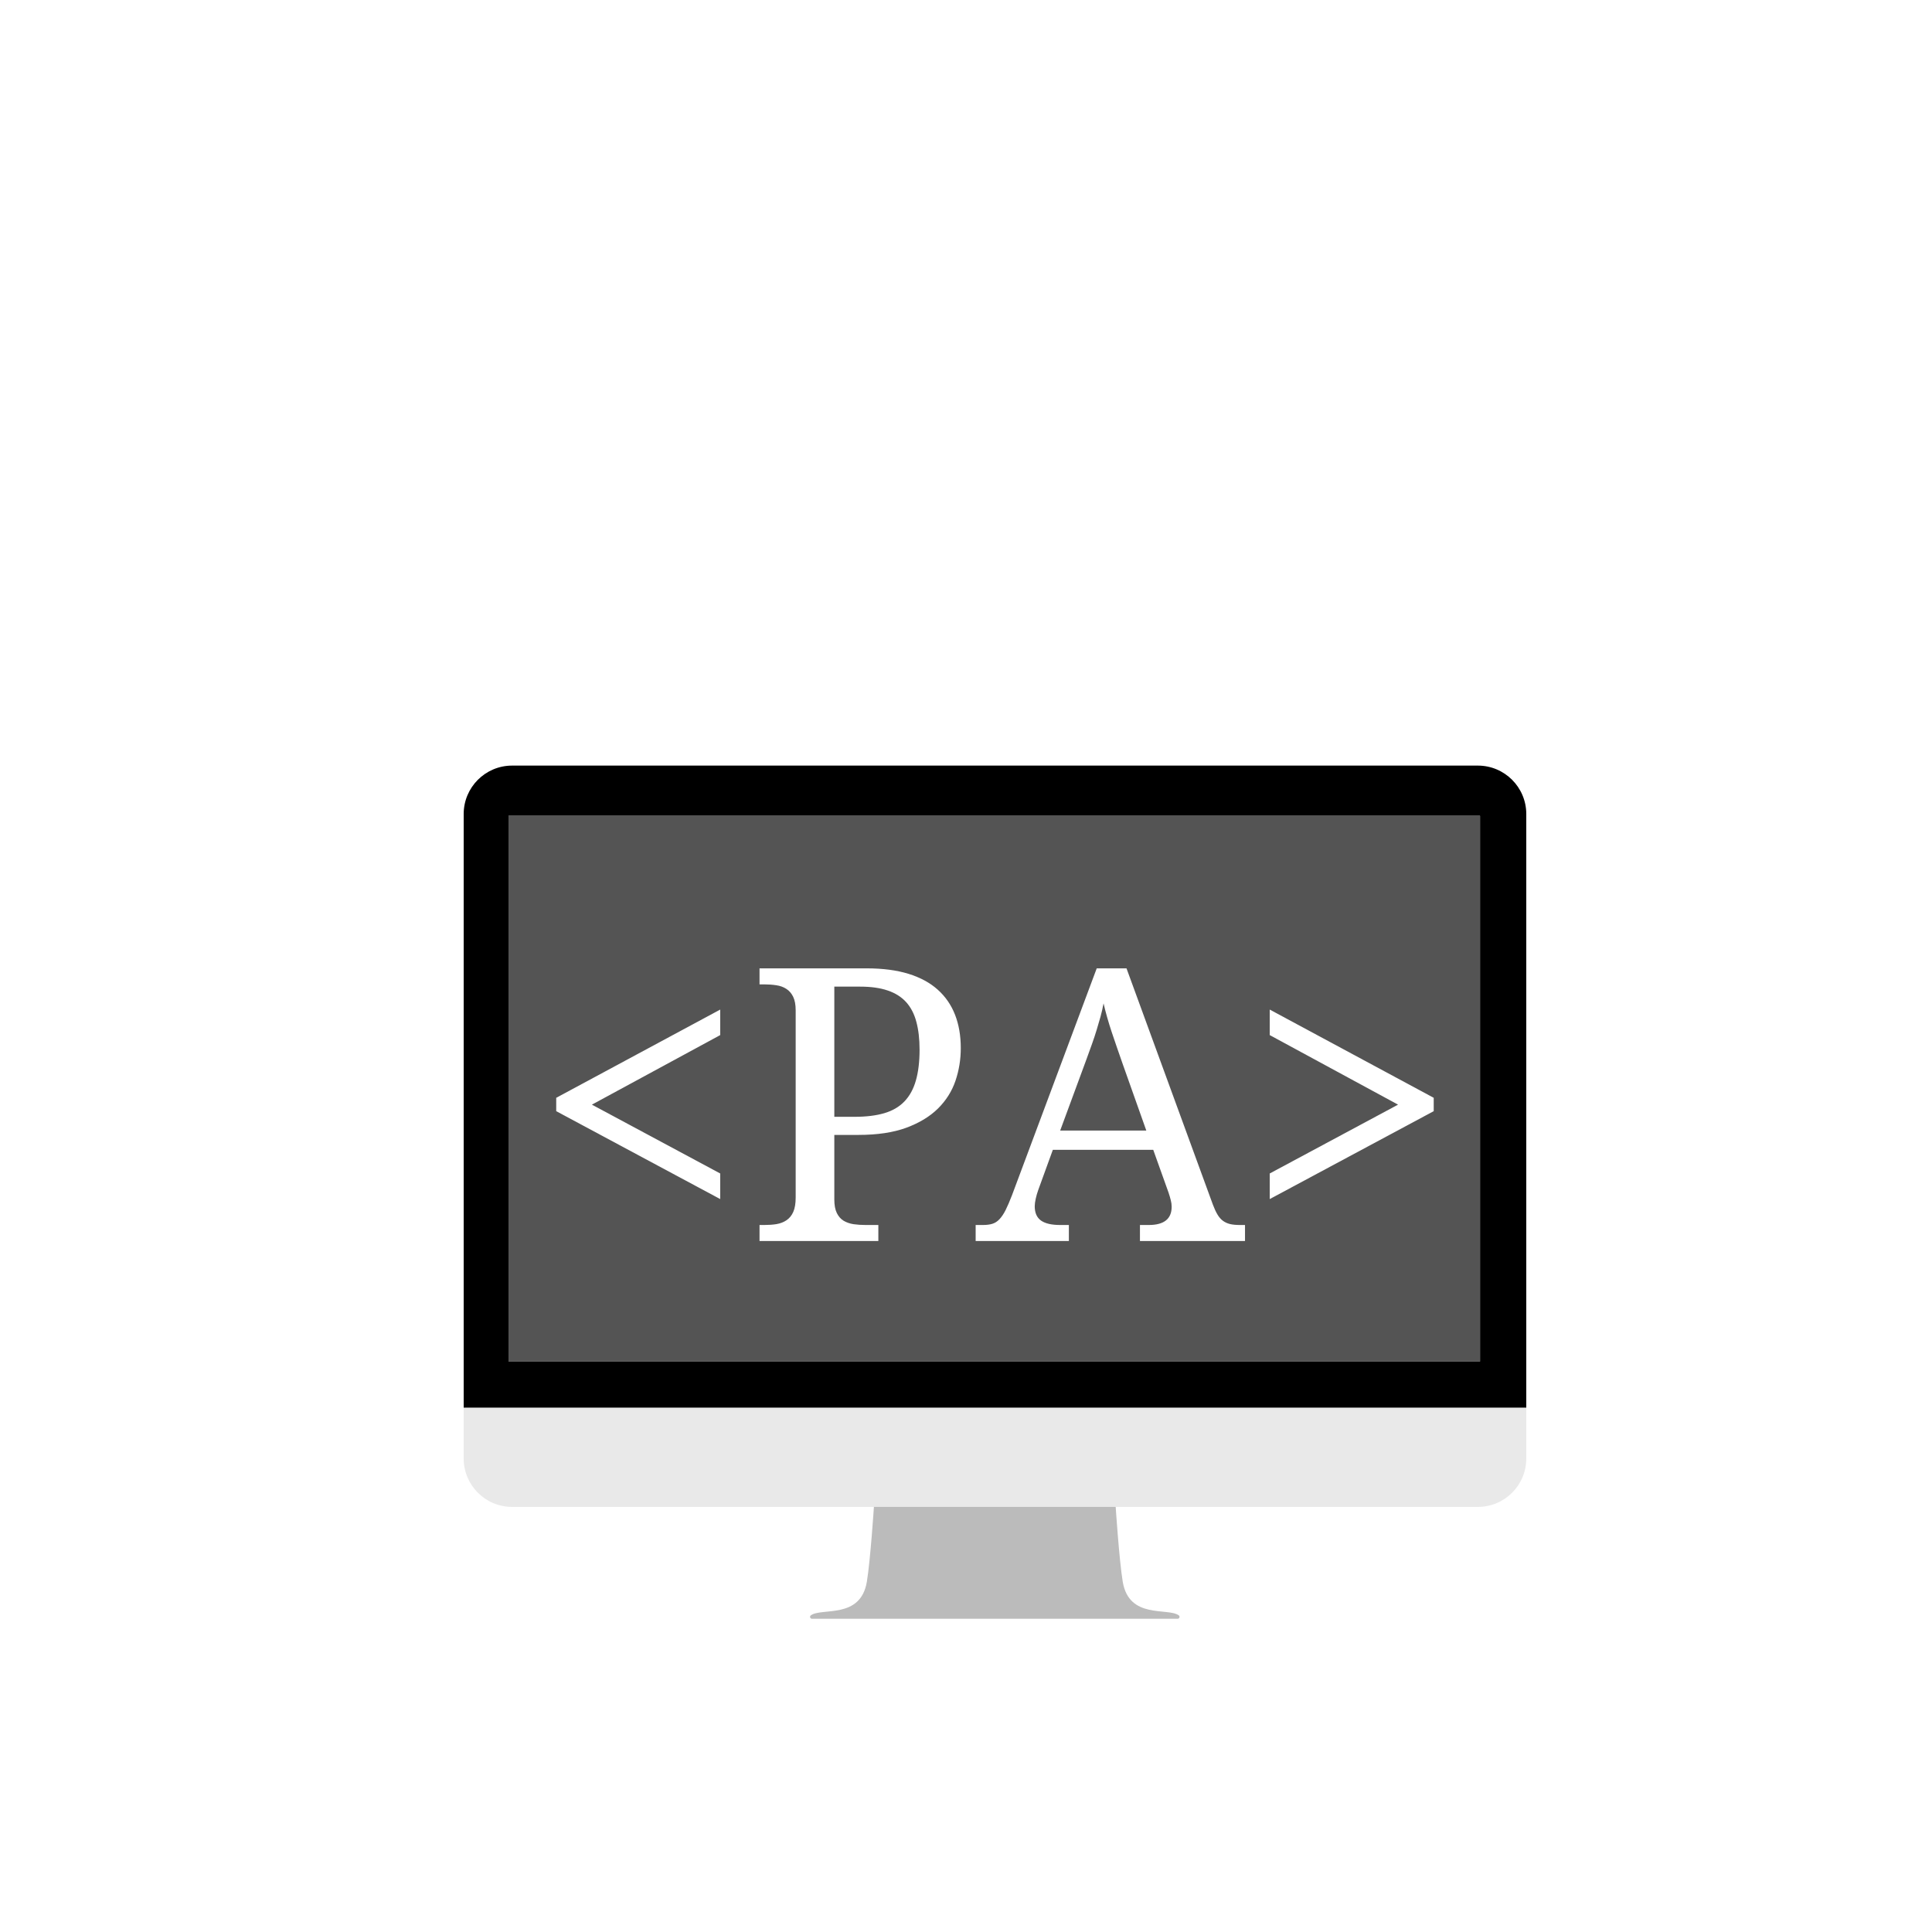
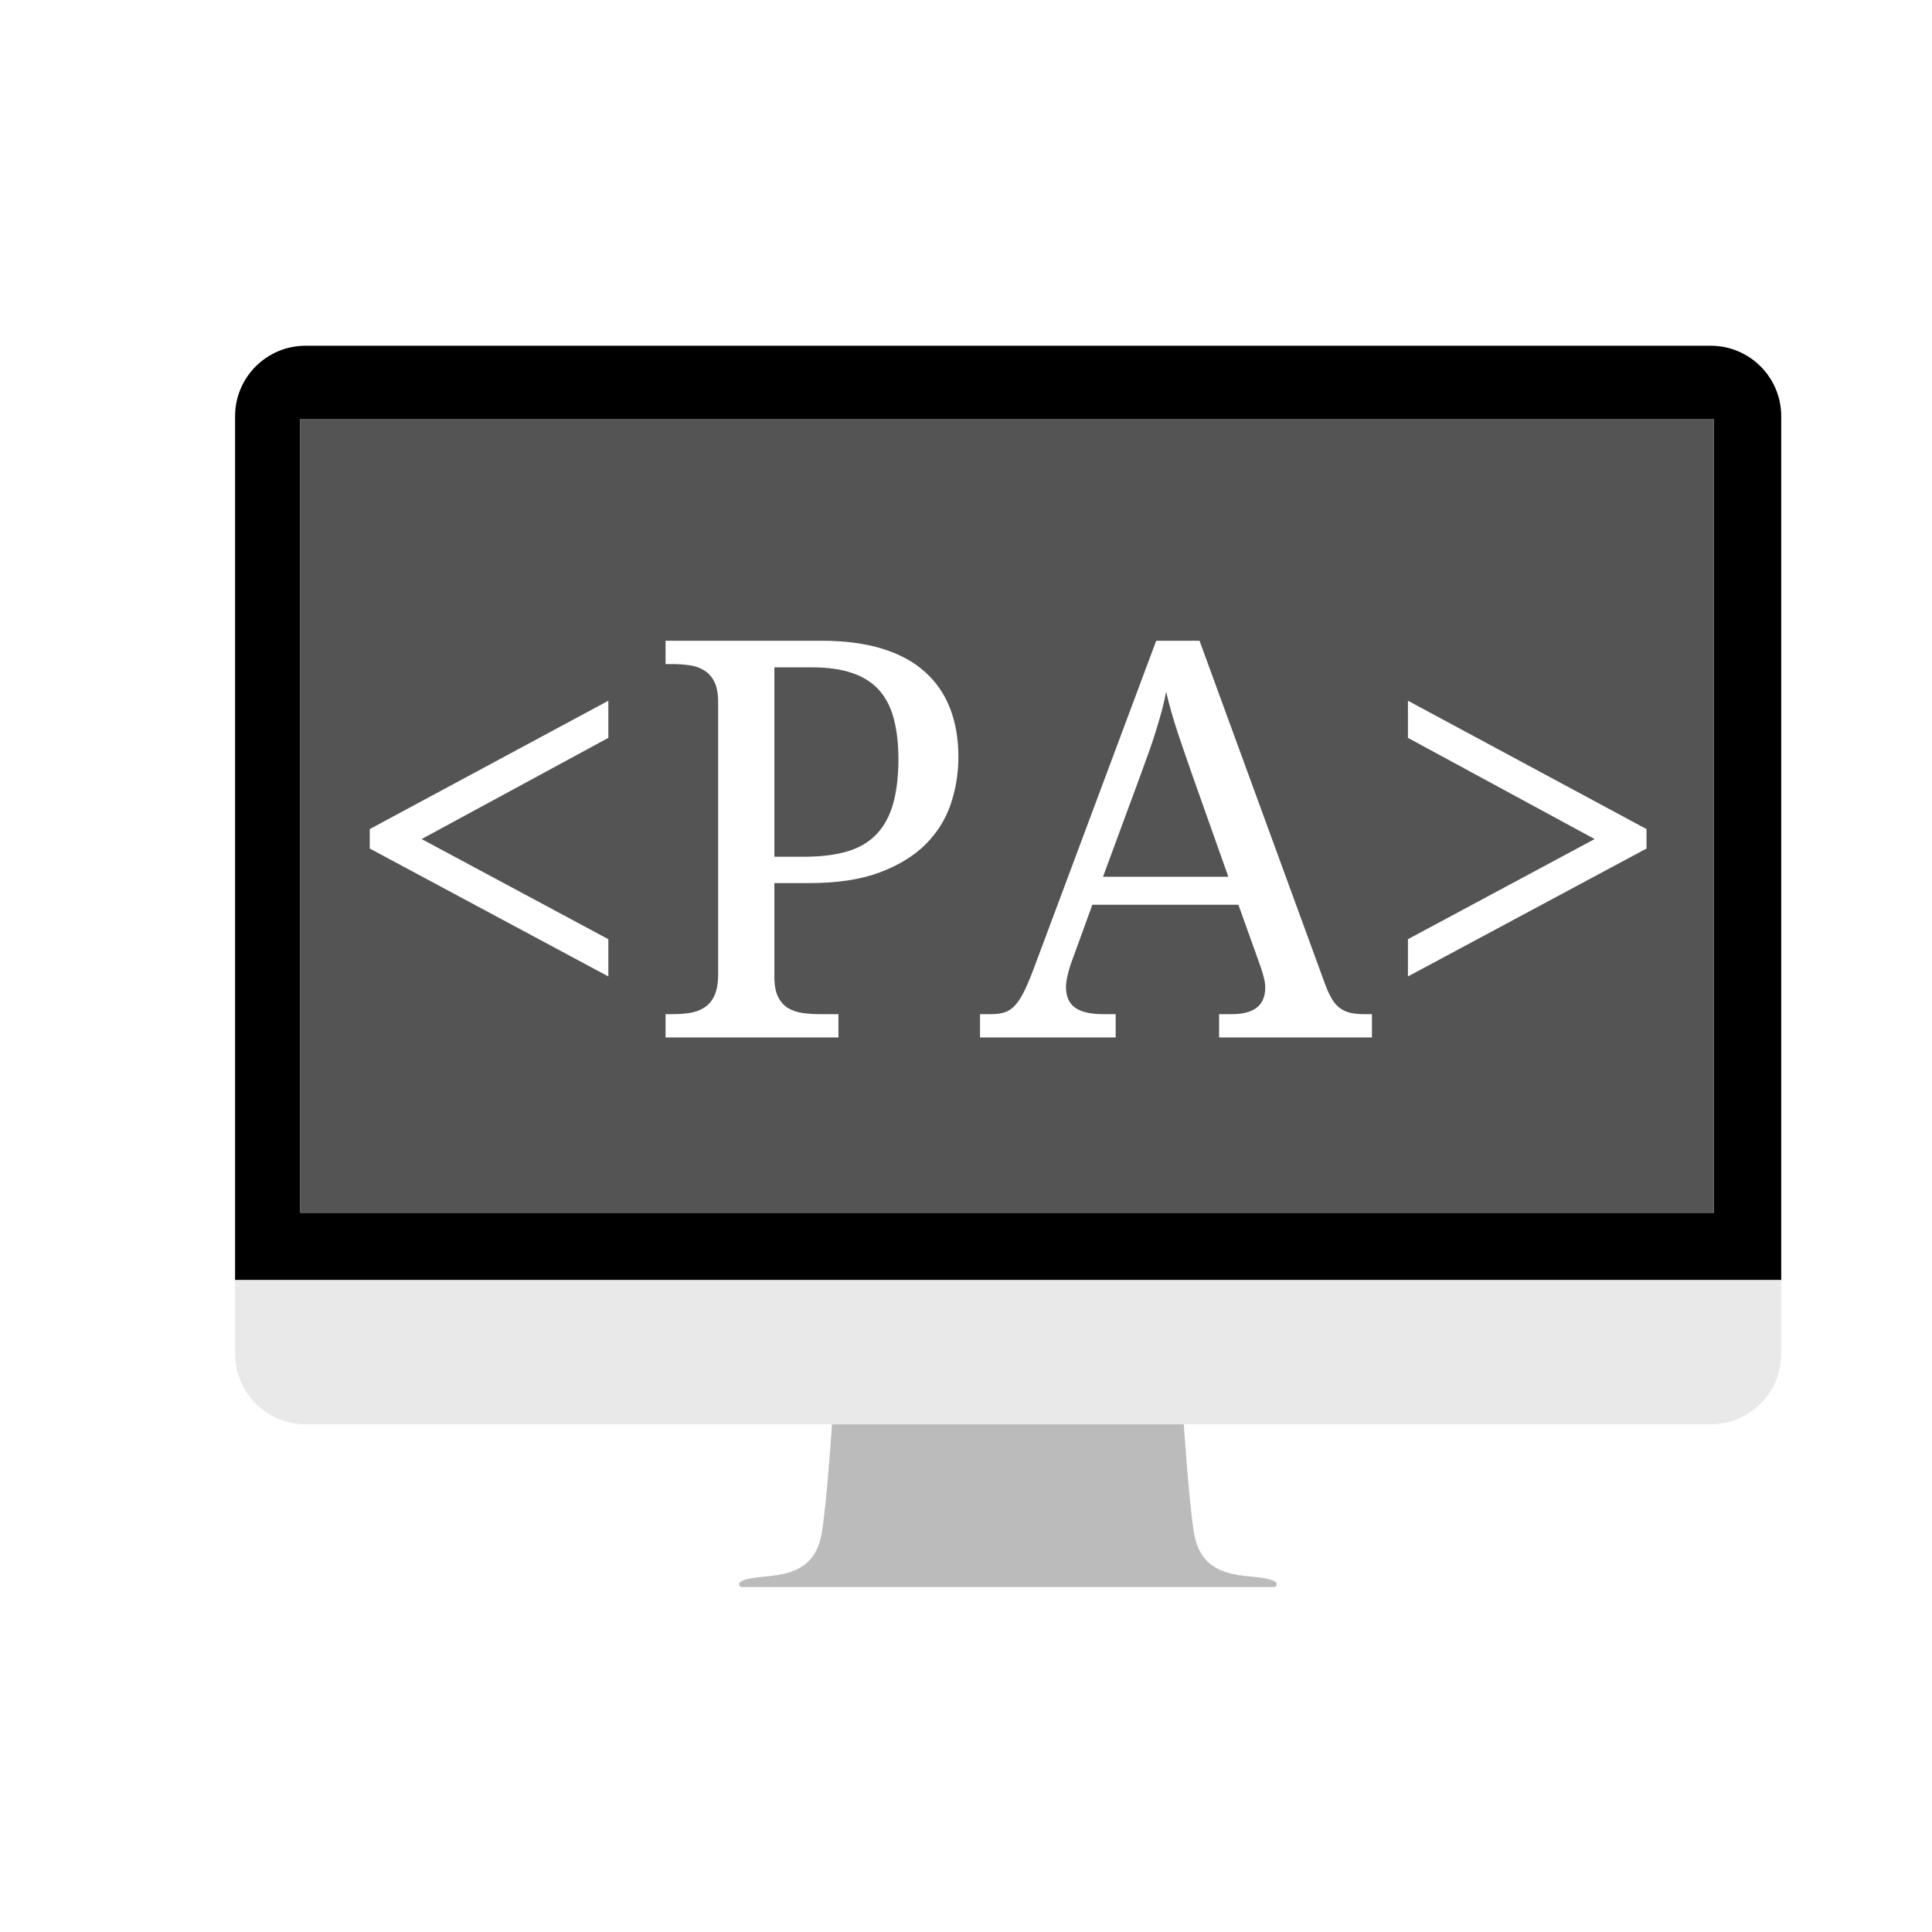
- <svg xmlns="http://www.w3.org/2000/svg" xmlns:xlink="http://www.w3.org/1999/xlink" width="80" height="80" viewBox="0 0 375 250" version="1.2">
+ <svg xmlns="http://www.w3.org/2000/svg" width="375pt" height="375pt" viewBox="0 0 375 375" version="1.2">
  <defs>
-     <g>
-       <symbol overflow="visible" id="glyph0-0">
-         <path style="stroke:none;" d="M 3.688 0 L 3.688 -52.922 L 33.375 -52.922 L 33.375 0 Z M 7.281 -3.547 L 29.797 -3.547 L 29.797 -49.375 L 7.281 -49.375 Z M 7.281 -3.547 " />
-       </symbol>
-       <symbol overflow="visible" id="glyph0-1">
-         <path style="stroke:none;" d="M 4.812 -25.203 L 4.812 -27.797 L 36.641 -44.922 L 36.641 -39.969 L 11.734 -26.469 L 36.641 -13.109 L 36.641 -8.141 Z M 4.812 -25.203 " />
-       </symbol>
-       <symbol overflow="visible" id="glyph0-2">
-         <path style="stroke:none;" d="M 2.828 0 L 2.828 -3.109 L 3.766 -3.109 C 4.609 -3.109 5.395 -3.164 6.125 -3.281 C 6.863 -3.406 7.508 -3.656 8.062 -4.031 C 8.625 -4.406 9.062 -4.941 9.375 -5.641 C 9.688 -6.348 9.844 -7.281 9.844 -8.438 L 9.844 -44.781 C 9.844 -45.863 9.68 -46.738 9.359 -47.406 C 9.035 -48.07 8.594 -48.582 8.031 -48.938 C 7.477 -49.301 6.832 -49.535 6.094 -49.641 C 5.363 -49.754 4.586 -49.812 3.766 -49.812 L 2.828 -49.812 L 2.828 -52.922 L 23.641 -52.922 C 26.754 -52.922 29.457 -52.566 31.75 -51.859 C 34.039 -51.148 35.93 -50.125 37.422 -48.781 C 38.922 -47.438 40.039 -45.812 40.781 -43.906 C 41.52 -42 41.891 -39.844 41.891 -37.438 C 41.891 -35.238 41.547 -33.125 40.859 -31.094 C 40.172 -29.07 39.039 -27.281 37.469 -25.719 C 35.895 -24.164 33.844 -22.922 31.312 -21.984 C 28.781 -21.055 25.68 -20.594 22.016 -20.594 L 17.344 -20.594 L 17.344 -8.078 C 17.344 -6.984 17.504 -6.102 17.828 -5.438 C 18.148 -4.781 18.586 -4.281 19.141 -3.938 C 19.703 -3.602 20.348 -3.379 21.078 -3.266 C 21.816 -3.16 22.598 -3.109 23.422 -3.109 L 25.891 -3.109 L 25.891 0 Z M 17.344 -24.109 L 21.281 -24.109 C 23.531 -24.109 25.453 -24.344 27.047 -24.812 C 28.641 -25.281 29.941 -26.039 30.953 -27.094 C 31.961 -28.145 32.703 -29.492 33.172 -31.141 C 33.648 -32.797 33.891 -34.797 33.891 -37.141 C 33.891 -39.211 33.68 -41.016 33.266 -42.547 C 32.859 -44.086 32.195 -45.363 31.281 -46.375 C 30.363 -47.383 29.172 -48.133 27.703 -48.625 C 26.242 -49.125 24.469 -49.375 22.375 -49.375 L 17.344 -49.375 Z M 17.344 -24.109 " />
-       </symbol>
-       <symbol overflow="visible" id="glyph0-3">
-         <path style="stroke:none;" d="M 14.984 -17.703 L 12.156 -9.922 C 11.945 -9.336 11.781 -8.758 11.656 -8.188 C 11.531 -7.625 11.469 -7.141 11.469 -6.734 C 11.469 -5.473 11.875 -4.551 12.688 -3.969 C 13.5 -3.395 14.738 -3.109 16.406 -3.109 L 18.094 -3.109 L 18.094 0 L 0 0 L 0 -3.109 L 1.406 -3.109 C 2.133 -3.109 2.75 -3.188 3.25 -3.344 C 3.758 -3.5 4.219 -3.797 4.625 -4.234 C 5.039 -4.672 5.438 -5.258 5.812 -6 C 6.188 -6.75 6.602 -7.719 7.062 -8.906 L 23.5 -52.922 L 29.281 -52.922 L 46.047 -7.062 C 46.336 -6.289 46.633 -5.648 46.938 -5.141 C 47.238 -4.629 47.594 -4.223 48 -3.922 C 48.414 -3.617 48.891 -3.406 49.422 -3.281 C 49.953 -3.164 50.578 -3.109 51.297 -3.109 L 52.281 -3.109 L 52.281 0 L 31.891 0 L 31.891 -3.109 L 33.594 -3.109 C 36.562 -3.109 38.047 -4.289 38.047 -6.656 C 38.047 -7.07 37.988 -7.492 37.875 -7.922 C 37.77 -8.359 37.625 -8.852 37.438 -9.406 L 34.469 -17.703 Z M 28.531 -34.391 C 27.758 -36.586 27.051 -38.645 26.406 -40.562 C 25.77 -42.477 25.242 -44.332 24.828 -46.125 C 24.66 -45.227 24.461 -44.363 24.234 -43.531 C 24.004 -42.695 23.754 -41.844 23.484 -40.969 C 23.223 -40.102 22.922 -39.191 22.578 -38.234 C 22.242 -37.285 21.863 -36.234 21.438 -35.078 L 16.406 -21.438 L 33.125 -21.438 Z M 28.531 -34.391 " />
-       </symbol>
-       <symbol overflow="visible" id="glyph0-4">
-         <path style="stroke:none;" d="M 4.812 -8.141 L 4.812 -13.109 L 29.719 -26.469 L 4.812 -39.969 L 4.812 -44.922 L 36.641 -27.797 L 36.641 -25.203 Z M 4.812 -8.141 " />
-       </symbol>
-     </g>
    <clipPath id="clip1">
-       <path d="M 98.699 95.855 L 287.27 95.855 L 287.27 201.785 L 98.699 201.785 Z M 98.699 95.855 " />
+       <path d="M 58.285 81.301 L 332.668 81.301 L 332.668 235.422 L 58.285 235.422 Z M 58.285 81.301 " />
    </clipPath>
  </defs>
  <g id="surface1">
-     <path style=" stroke:none;fill-rule:nonzero;fill:rgb(0%,0%,0%);fill-opacity:1;" d="M 286.848 86.102 L 99.402 86.102 C 94.211 86.102 90 90.312 90 95.504 L 90 210.738 L 296.25 210.738 L 296.25 95.504 C 296.25 90.312 292.039 86.102 286.848 86.102 Z M 287.27 201.762 L 98.699 201.762 L 98.699 95.852 L 287.27 95.852 Z M 287.27 201.762 " />
-     <path style=" stroke:none;fill-rule:nonzero;fill:rgb(91.37%,91.37%,91.37%);fill-opacity:1;" d="M 90 220.594 C 90 225.785 94.211 229.992 99.402 229.992 L 286.848 229.992 C 292.039 229.992 296.25 225.785 296.25 220.594 L 296.25 210.773 L 90 210.773 Z M 90 220.594 " />
-     <path style=" stroke:none;fill-rule:nonzero;fill:rgb(73.329%,73.329%,73.329%);fill-opacity:1;" d="M 191.863 229.992 L 169.625 229.992 C 169.625 229.992 168.957 240.23 168.258 244.512 C 167.027 251.84 159.523 249.492 157.383 251.035 C 157.102 251.242 157.242 251.699 157.594 251.699 L 228.586 251.699 C 228.938 251.699 229.078 251.242 228.797 251.035 C 226.656 249.492 219.152 251.84 217.922 244.512 C 217.223 240.23 216.555 229.992 216.555 229.992 Z M 191.863 229.992 " />
+     <path style=" stroke:none;fill-rule:nonzero;fill:rgb(0%,0%,0%);fill-opacity:1;" d="M 332.055 67.109 L 59.309 67.109 C 51.754 67.109 45.629 73.238 45.629 80.789 L 45.629 248.449 L 345.734 248.449 L 345.734 80.789 C 345.734 73.238 339.609 67.109 332.055 67.109 Z M 332.668 235.391 L 58.285 235.391 L 58.285 81.297 L 332.668 81.297 Z M 332.668 235.391 " />
+     <path style=" stroke:none;fill-rule:nonzero;fill:rgb(91.37%,91.37%,91.37%);fill-opacity:1;" d="M 45.629 262.789 C 45.629 270.34 51.754 276.461 59.309 276.461 L 332.055 276.461 C 339.609 276.461 345.734 270.34 345.734 262.789 L 345.734 248.5 L 45.629 248.5 Z M 45.629 262.789 " />
+     <path style=" stroke:none;fill-rule:nonzero;fill:rgb(73.329%,73.329%,73.329%);fill-opacity:1;" d="M 193.844 276.461 L 161.488 276.461 C 161.488 276.461 160.516 291.359 159.5 297.586 C 157.707 308.25 146.789 304.832 143.676 307.078 C 143.266 307.379 143.469 308.043 143.98 308.043 L 247.281 308.043 C 247.793 308.043 247.996 307.379 247.586 307.078 C 244.473 304.832 233.555 308.25 231.762 297.586 C 230.746 291.359 229.773 276.461 229.773 276.461 Z M 193.844 276.461 " />
    <g clip-path="url(#clip1)" clip-rule="nonzero">
-       <path style=" stroke:none;fill-rule:nonzero;fill:rgb(32.939%,32.939%,32.939%);fill-opacity:1;" d="M 90 86.102 L 296.25 86.102 L 296.25 251.664 L 90 251.664 Z M 90 86.102 " />
+       <path style=" stroke:none;fill-rule:nonzero;fill:rgb(32.939%,32.939%,32.939%);fill-opacity:1;" d="M 45.629 67.109 L 345.734 67.109 L 345.734 307.992 L 45.629 307.992 Z M 45.629 67.109 " />
    </g>
-     <g style="fill:rgb(100%,100%,100%);fill-opacity:1;">
-       <use xlink:href="#glyph0-1" x="103.15" y="178.38" />
-     </g>
-     <g style="fill:rgb(100%,100%,100%);fill-opacity:1;">
-       <use xlink:href="#glyph0-2" x="144.596" y="178.38" />
-     </g>
-     <g style="fill:rgb(100%,100%,100%);fill-opacity:1;">
-       <use xlink:href="#glyph0-3" x="189.373" y="178.38" />
-     </g>
-     <g style="fill:rgb(100%,100%,100%);fill-opacity:1;">
-       <use xlink:href="#glyph0-4" x="241.642" y="178.38" />
-     </g>
+     <path style=" stroke:none;fill-rule:nonzero;fill:rgb(100%,100%,100%);fill-opacity:1;" d="M 71.766 164.699 L 71.766 160.926 L 118.078 136.012 L 118.078 143.219 L 81.836 162.859 L 118.078 182.297 L 118.078 189.527 Z M 71.766 164.699 " />
+     <path style=" stroke:none;fill-rule:nonzero;fill:rgb(100%,100%,100%);fill-opacity:1;" d="M 129.184 201.371 L 129.184 196.848 L 130.547 196.848 C 131.777 196.848 132.918 196.766 133.98 196.598 C 135.055 196.414 135.992 196.051 136.801 195.504 C 137.617 194.961 138.254 194.18 138.711 193.164 C 139.164 192.133 139.391 190.777 139.391 189.094 L 139.391 136.215 C 139.391 134.641 139.152 133.367 138.688 132.398 C 138.215 131.43 137.574 130.688 136.754 130.168 C 135.949 129.641 135.008 129.301 133.934 129.145 C 132.871 128.98 131.742 128.895 130.547 128.895 L 129.184 128.895 L 129.184 124.371 L 159.469 124.371 C 163.996 124.371 167.93 124.891 171.266 125.918 C 174.598 126.953 177.348 128.441 179.52 130.398 C 181.703 132.352 183.328 134.715 184.406 137.488 C 185.48 140.262 186.023 143.398 186.023 146.902 C 186.023 150.102 185.523 153.176 184.523 156.129 C 183.52 159.074 181.871 161.676 179.59 163.949 C 177.297 166.211 174.312 168.02 170.629 169.383 C 166.945 170.738 162.434 171.406 157.102 171.406 L 150.305 171.406 L 150.305 189.617 C 150.305 191.207 150.539 192.492 151.008 193.457 C 151.477 194.414 152.113 195.141 152.918 195.641 C 153.738 196.129 154.676 196.453 155.738 196.617 C 156.812 196.773 157.949 196.848 159.148 196.848 L 162.742 196.848 L 162.742 201.371 Z M 150.305 166.293 L 156.035 166.293 C 159.309 166.293 162.105 165.953 164.422 165.27 C 166.742 164.586 168.637 163.484 170.105 161.949 C 171.574 160.422 172.652 158.461 173.336 156.062 C 174.027 153.652 174.383 150.742 174.383 147.332 C 174.383 144.32 174.074 141.695 173.473 139.469 C 172.883 137.227 171.914 135.371 170.586 133.898 C 169.25 132.43 167.516 131.34 165.379 130.625 C 163.254 129.895 160.672 129.531 157.625 129.531 L 150.305 129.531 Z M 150.305 166.293 " />
+     <path style=" stroke:none;fill-rule:nonzero;fill:rgb(100%,100%,100%);fill-opacity:1;" d="M 212.023 175.613 L 207.91 186.934 C 207.602 187.785 207.363 188.629 207.184 189.457 C 207 190.277 206.91 190.98 206.91 191.57 C 206.91 193.406 207.5 194.75 208.684 195.594 C 209.867 196.43 211.668 196.848 214.094 196.848 L 216.551 196.848 L 216.551 201.371 L 190.223 201.371 L 190.223 196.848 L 192.27 196.848 C 193.324 196.848 194.223 196.73 194.949 196.504 C 195.691 196.277 196.359 195.848 196.953 195.211 C 197.555 194.574 198.133 193.719 198.68 192.641 C 199.227 191.551 199.828 190.141 200.5 188.41 L 224.418 124.371 L 232.828 124.371 L 257.223 191.094 C 257.645 192.219 258.074 193.152 258.52 193.891 C 258.957 194.637 259.473 195.227 260.066 195.664 C 260.668 196.105 261.359 196.414 262.133 196.598 C 262.906 196.766 263.816 196.848 264.863 196.848 L 266.293 196.848 L 266.293 201.371 L 236.625 201.371 L 236.625 196.848 L 239.102 196.848 C 243.422 196.848 245.582 195.129 245.582 191.688 C 245.582 191.082 245.496 190.469 245.332 189.844 C 245.18 189.207 244.969 188.492 244.695 187.684 L 240.375 175.613 Z M 231.738 151.332 C 230.613 148.141 229.582 145.145 228.645 142.355 C 227.719 139.57 226.949 136.871 226.348 134.262 C 226.105 135.566 225.812 136.824 225.484 138.035 C 225.148 139.25 224.785 140.488 224.395 141.762 C 224.012 143.023 223.574 144.348 223.074 145.742 C 222.586 147.121 222.035 148.652 221.414 150.332 L 214.094 170.18 L 238.422 170.18 Z M 231.738 151.332 " />
+     <path style=" stroke:none;fill-rule:nonzero;fill:rgb(100%,100%,100%);fill-opacity:1;" d="M 273.281 189.527 L 273.281 182.297 L 309.52 162.859 L 273.281 143.219 L 273.281 136.012 L 319.59 160.926 L 319.59 164.699 Z M 273.281 189.527 " />
  </g>
</svg>
